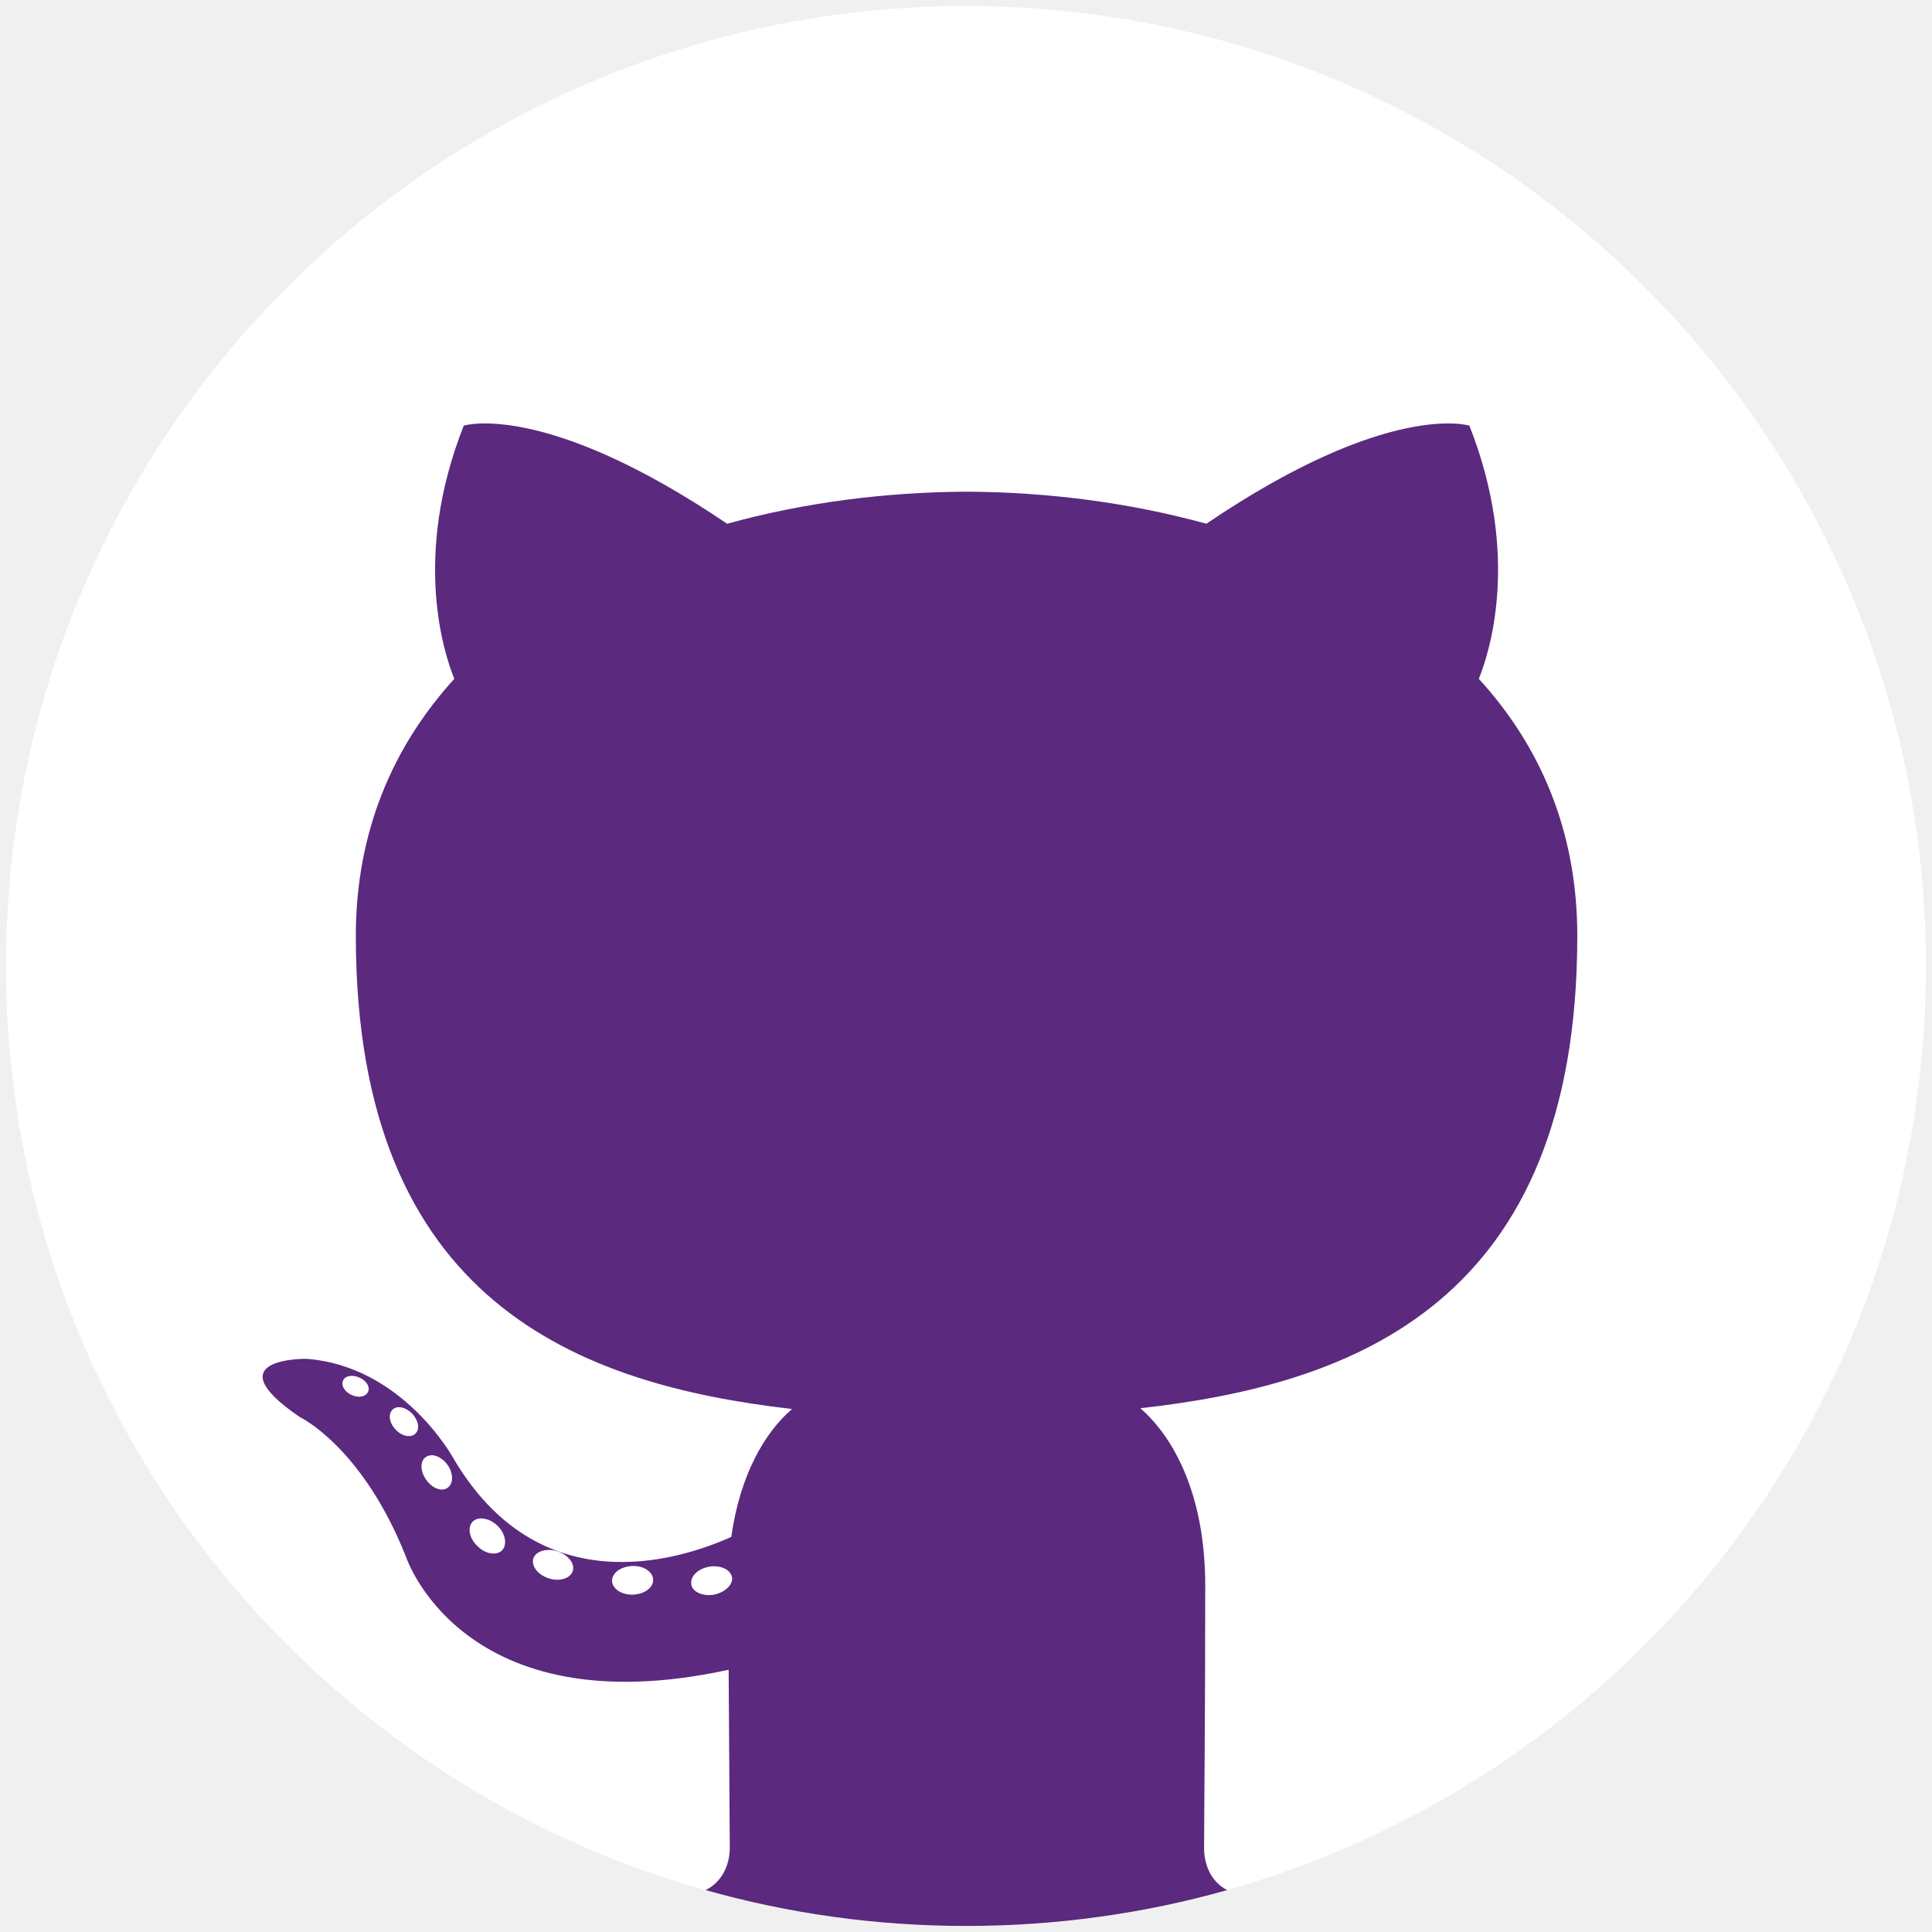
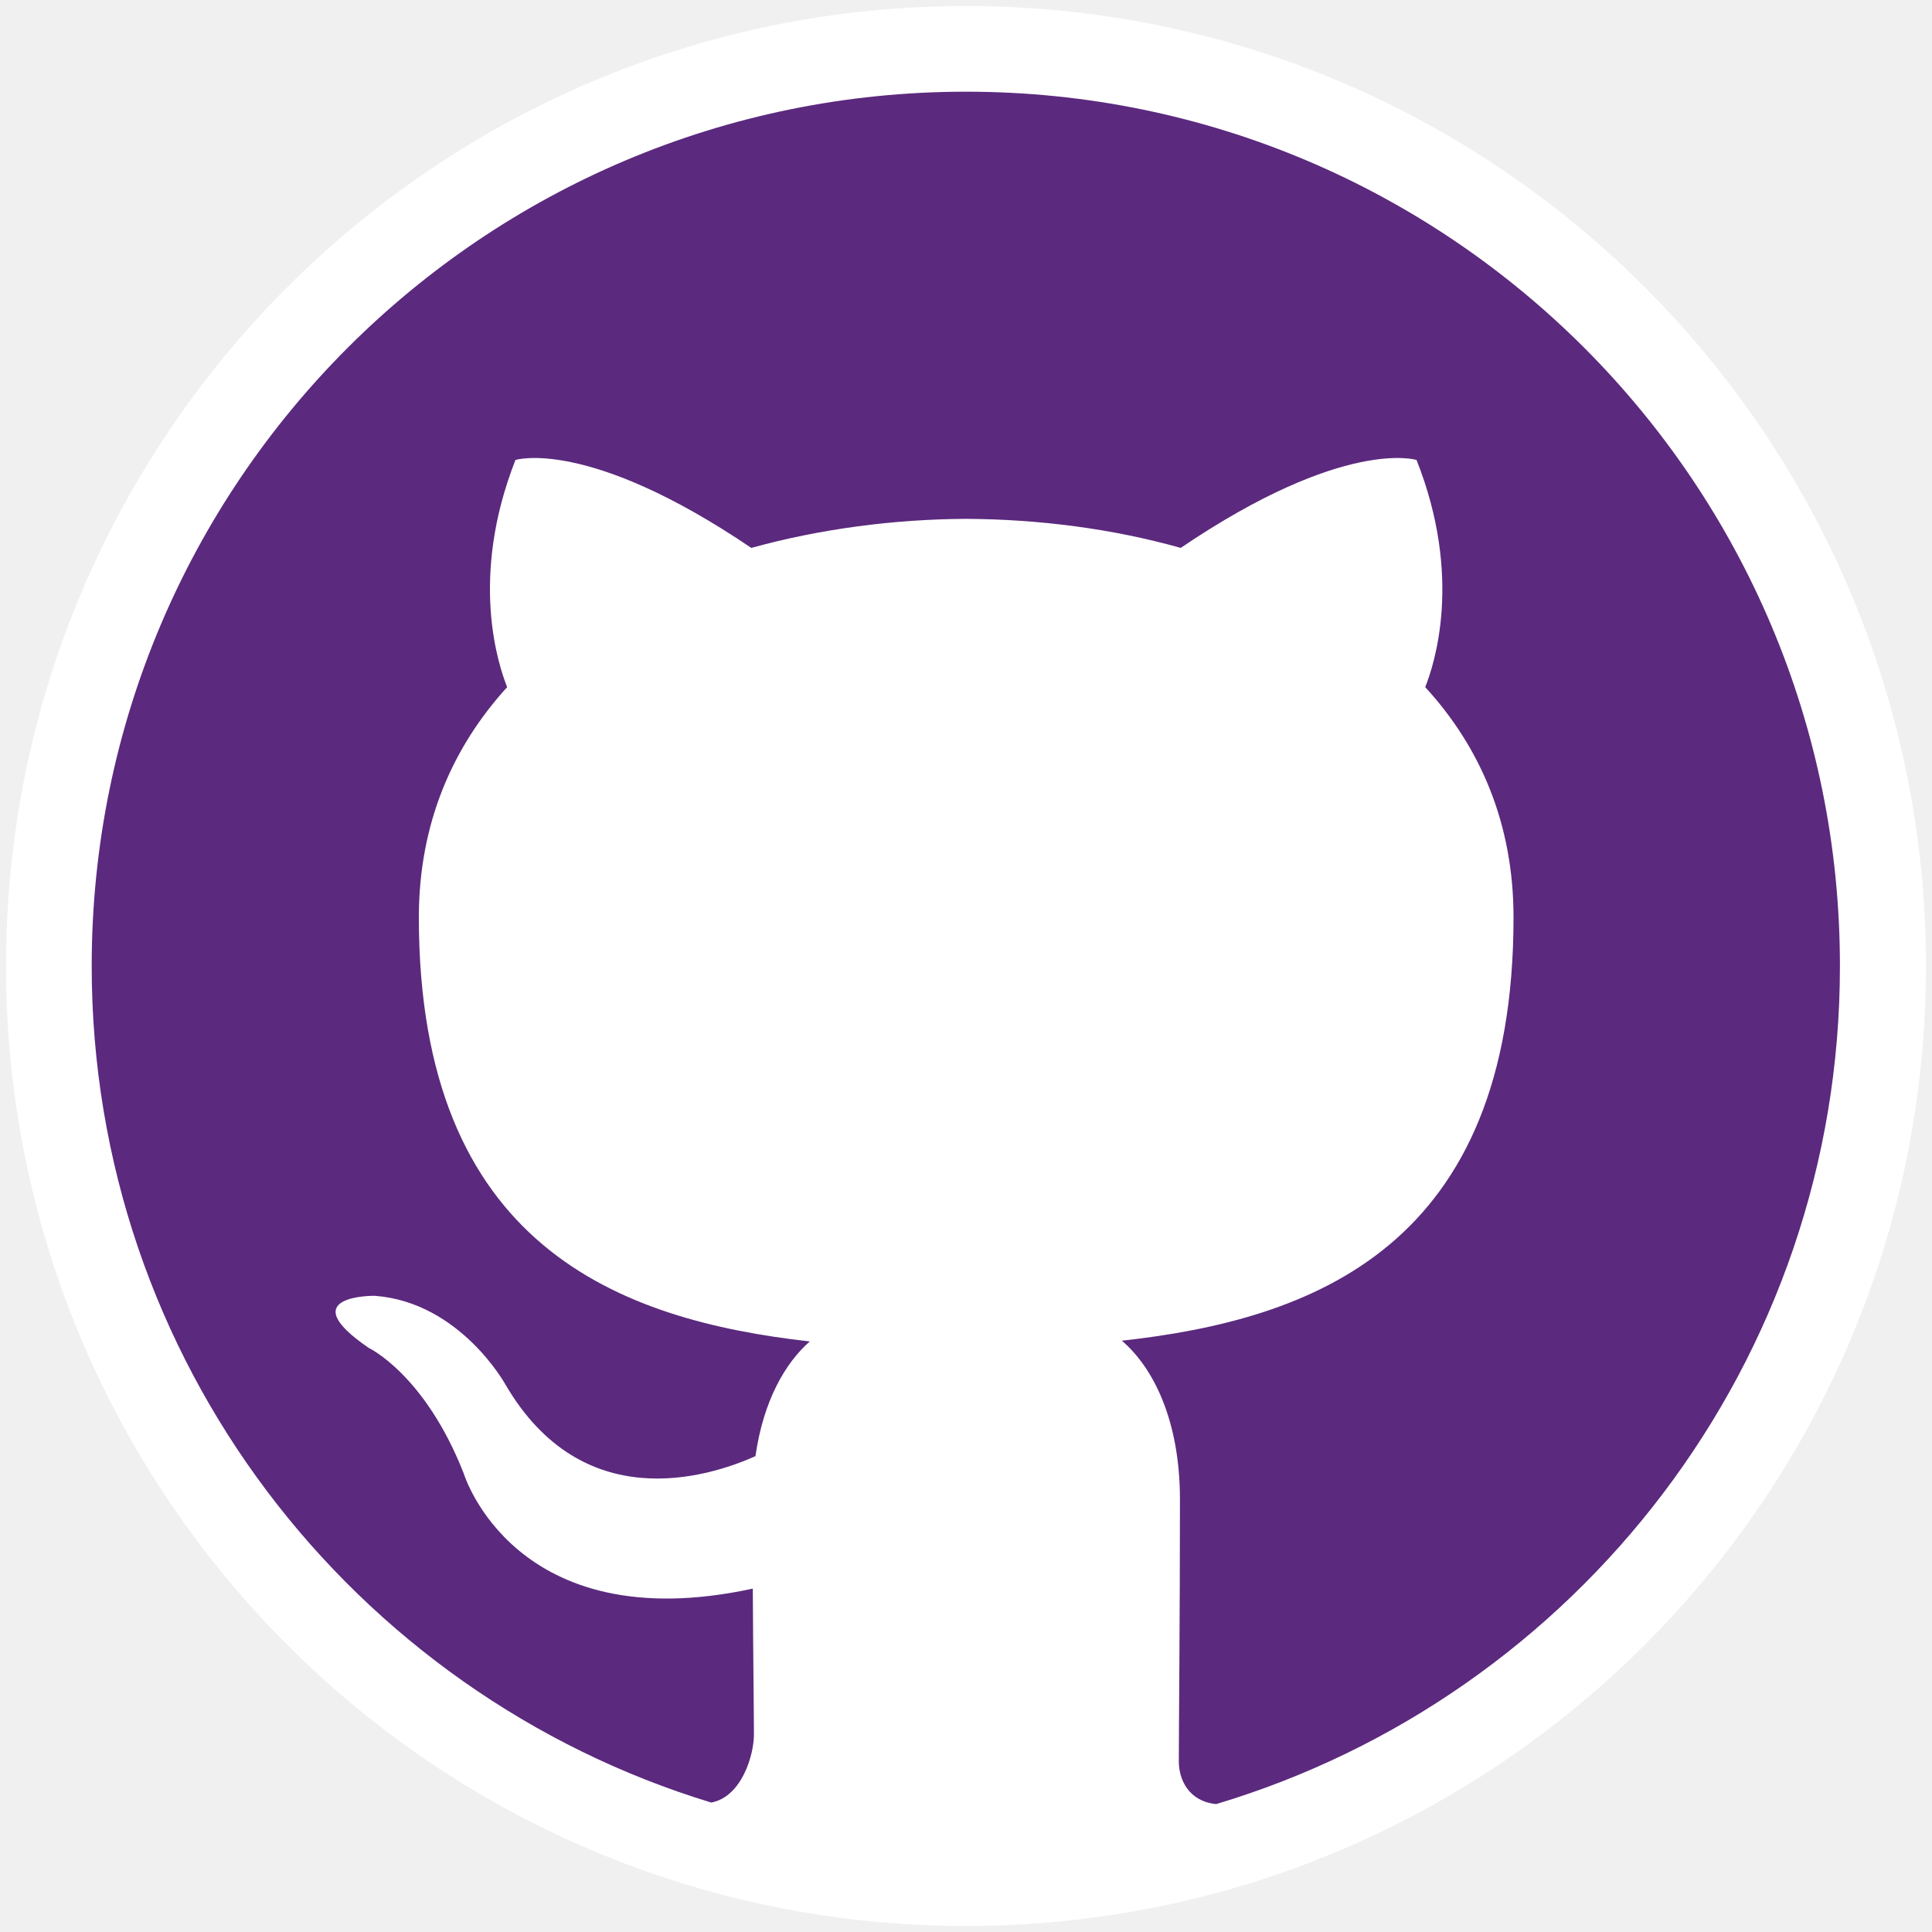
<svg xmlns="http://www.w3.org/2000/svg" version="1.1" id="icon" x="0px" y="0px" viewBox="0 0 512 512" style="enable-background:new 0 0 512 512;" xml:space="preserve">
  <style type="text/css">
	.st0{fill:#FFFFFF;}
	.st1{fill:#5B297E;}
</style>
-   <g>
-     <circle class="st0" cx="256" cy="256" r="254.4" />
-     <path class="st1" d="M389.4,112.8c0,0-21.3-6.8-69.7,26c-20.3-5.6-42-8.4-63.5-8.5c-21.6,0.1-43.3,2.9-63.5,8.5   c-48.5-32.8-69.8-26-69.8-26c-13.8,34.9-5.1,60.7-2.5,67.1c-16.2,17.8-26.1,40.4-26.1,68.1c0,97.2,59.2,118.9,115.6,125.4   c-7.3,6.3-13.8,17.5-16.1,33.9c-14.5,6.5-51.2,17.7-73.8-21.1c0,0-13.4-24.3-38.9-26.1c0,0-24.7-0.3-1.7,15.4   c0,0,16.6,7.8,28.2,37.1c0,0,14.9,45.3,85.5,29.9c0.1,21.2,0.3,41.2,0.3,47.2c0,4.2-1.8,8.9-6.4,11.2c22,6.2,45.1,9.5,69,9.5   c24,0,47.2-3.3,69.2-9.5c-4.4-2.3-6.1-6.9-6.1-11.1c0-8.4,0.3-35.7,0.3-69.6c0-23.7-8.1-39.1-17.2-47   C358.7,366.9,418,345.4,418,248c0-27.7-9.8-50.3-26.1-68.1C394.5,173.5,403.2,147.7,389.4,112.8z M97.5,368.9   c-0.6,1.3-2.5,1.6-4.3,0.8c-1.8-0.8-2.9-2.5-2.3-3.8c0.5-1.3,2.5-1.7,4.4-0.8C97.1,365.9,98.2,367.6,97.5,368.9z M110,380   c-1.2,1.1-3.6,0.6-5.2-1.2c-1.7-1.8-2-4.1-0.7-5.3c1.2-1.1,3.5-0.6,5.2,1.2C111,376.6,111.3,378.9,110,380z M118.6,394.3   c-1.6,1.1-4.1,0.1-5.7-2.2c-1.6-2.3-1.6-5,0-6c1.6-1.1,4.1-0.1,5.7,2.1C120.2,390.5,120.2,393.2,118.6,394.3z M133.1,410.8   c-1.4,1.5-4.4,1.1-6.5-1c-2.2-2-2.8-4.9-1.4-6.5c1.4-1.5,4.4-1.1,6.6,1C133.9,406.3,134.5,409.3,133.1,410.8z M151.8,416.3   c-0.6,2-3.5,2.9-6.3,2c-2.9-0.9-4.7-3.2-4.2-5.2c0.6-2,3.5-2.9,6.4-2C150.5,412,152.4,414.3,151.8,416.3z M167.7,422.6   c-3,0.1-5.5-1.6-5.5-3.7c0-2.1,2.4-3.8,5.4-3.9c3-0.1,5.5,1.6,5.5,3.7C173.1,420.8,170.7,422.5,167.7,422.6z M189.2,422.6   c-2.9,0.5-5.7-0.7-6-2.7c-0.4-2.1,1.8-4.2,4.7-4.7c3-0.5,5.7,0.7,6.1,2.8C194.3,419.9,192.2,422,189.2,422.6z" />
-   </g>
+   <circle class="st0" cx="256" cy="256" r="254.4" />
+   <path class="st1" d="M256,24.3C128,24.3,24.3,128,24.3,256c0,104.5,69.2,192.8,164.2,221.7c8.2-1.6,11.3-12.8,11.3-18  c0-5.4-0.2-19.7-0.3-38.7c-63.2,13.7-76.6-30.5-76.6-30.5c-10.3-26.3-25.2-33.3-25.2-33.3c-20.6-14.1,1.6-13.8,1.6-13.8  C122,345.1,134,367,134,367c20.3,34.7,53.2,24.7,66.2,18.9c2.1-14.7,7.9-24.7,14.4-30.4c-50.5-5.7-103.6-25.2-103.6-112.4  c0-24.8,8.9-45.1,23.4-61c-2.3-5.8-10.1-28.9,2.2-60.2c0,0,19.1-6.1,62.5,23.3c18.1-5,37.6-7.6,56.9-7.7c19.3,0.1,38.8,2.6,56.9,7.7  c43.4-29.4,62.5-23.3,62.5-23.3c12.4,31.3,4.6,54.4,2.3,60.2c14.6,15.9,23.4,36.2,23.4,61c0,87.4-53.2,106.6-103.8,112.2  c8.2,7,15.4,20.9,15.4,42.1c0,30.4-0.3,61.9-0.3,69.4c0,4.9,2.7,10.6,9.9,11.3c95.6-28.6,165.3-117.2,165.3-222  C487.7,128,384,24.3,256,24.3z" />
</svg>
